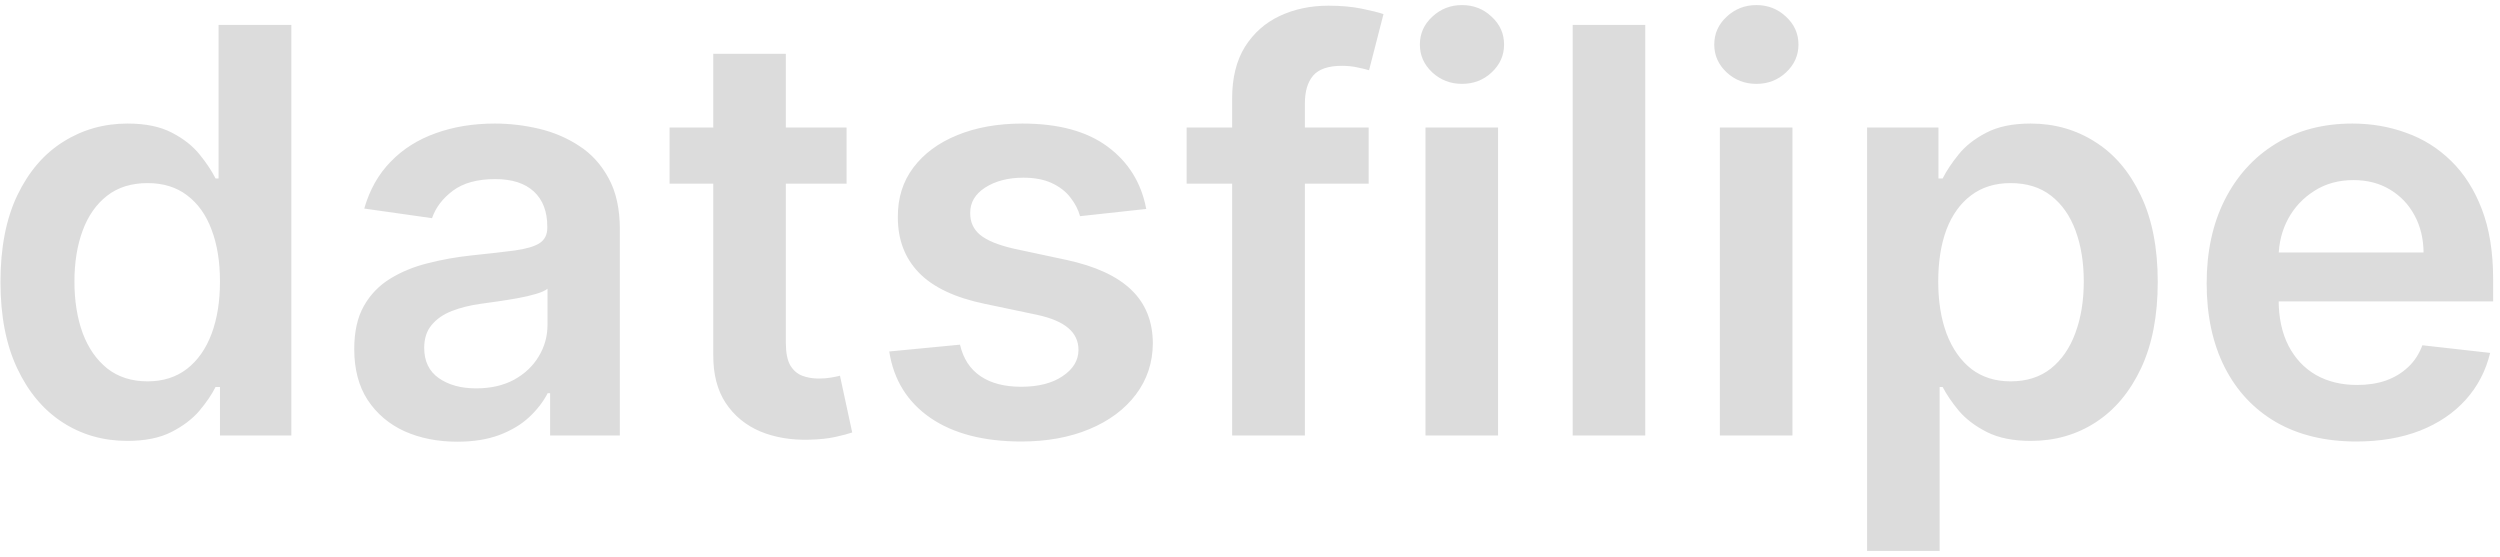
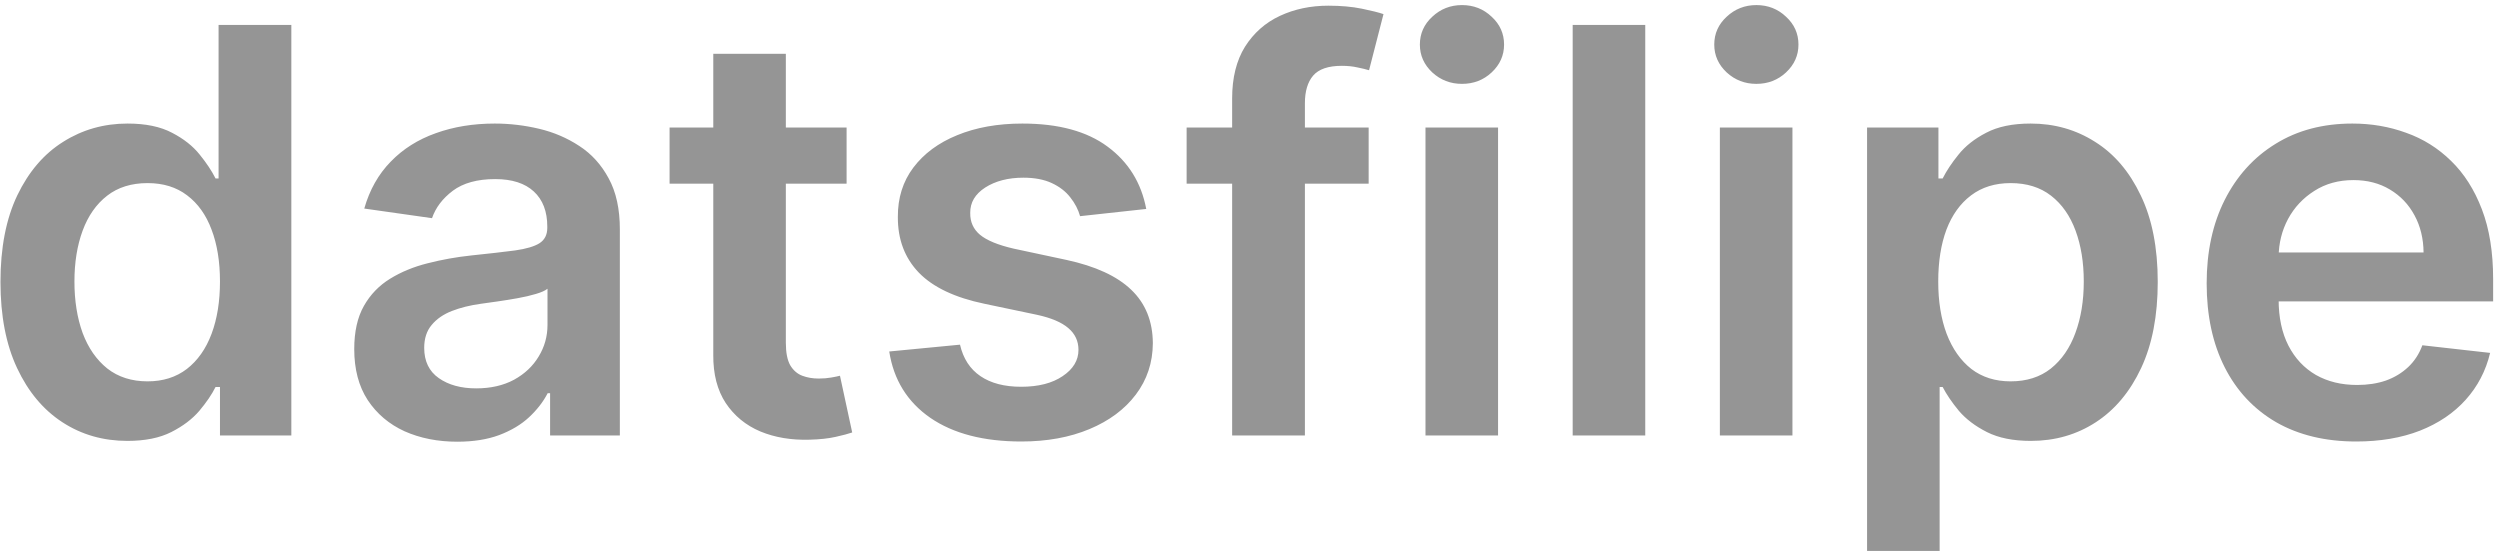
<svg xmlns="http://www.w3.org/2000/svg" width="310" height="69" viewBox="0 0 310 69" fill="none">
-   <path d="M15.793 54.671C12.793 54.671 10.108 53.901 7.739 52.359C5.369 50.818 3.496 48.581 2.121 45.648C0.745 42.715 0.058 39.151 0.058 34.959C0.058 30.716 0.754 27.137 2.146 24.22C3.554 21.287 5.452 19.075 7.838 17.583C10.224 16.075 12.884 15.321 15.818 15.321C18.055 15.321 19.894 15.702 21.336 16.465C22.778 17.21 23.921 18.113 24.766 19.174C25.611 20.218 26.266 21.204 26.73 22.132H27.103V3.091H36.126V54H27.277V47.984H26.73C26.266 48.912 25.595 49.898 24.717 50.943C23.838 51.97 22.678 52.848 21.236 53.577C19.795 54.307 17.98 54.671 15.793 54.671ZM18.303 47.288C20.209 47.288 21.833 46.775 23.175 45.747C24.518 44.703 25.537 43.253 26.233 41.397C26.929 39.541 27.277 37.378 27.277 34.909C27.277 32.44 26.929 30.294 26.233 28.471C25.553 26.648 24.543 25.231 23.2 24.22C21.875 23.209 20.242 22.704 18.303 22.704C16.298 22.704 14.624 23.226 13.282 24.27C11.94 25.314 10.929 26.756 10.249 28.595C9.57 30.435 9.23 32.539 9.23 34.909C9.23 37.295 9.57 39.425 10.249 41.298C10.945 43.154 11.964 44.62 13.307 45.697C14.666 46.758 16.331 47.288 18.303 47.288ZM56.703 54.771C54.283 54.771 52.104 54.34 50.165 53.478C48.243 52.6 46.718 51.307 45.591 49.6C44.481 47.893 43.926 45.789 43.926 43.286C43.926 41.132 44.323 39.35 45.119 37.942C45.914 36.533 47 35.406 48.375 34.561C49.751 33.716 51.3 33.078 53.024 32.647C54.764 32.2 56.562 31.876 58.418 31.678C60.655 31.445 62.47 31.238 63.862 31.056C65.254 30.857 66.265 30.559 66.894 30.161C67.541 29.747 67.864 29.109 67.864 28.247V28.098C67.864 26.225 67.309 24.775 66.198 23.748C65.088 22.72 63.489 22.207 61.401 22.207C59.197 22.207 57.448 22.687 56.156 23.648C54.88 24.61 54.018 25.745 53.571 27.054L45.169 25.861C45.831 23.541 46.925 21.602 48.45 20.044C49.974 18.47 51.839 17.293 54.043 16.514C56.247 15.719 58.683 15.321 61.351 15.321C63.191 15.321 65.022 15.537 66.845 15.967C68.668 16.398 70.333 17.111 71.841 18.105C73.349 19.083 74.559 20.417 75.47 22.107C76.398 23.798 76.862 25.91 76.862 28.446V54H68.212V48.755H67.913C67.367 49.816 66.596 50.81 65.602 51.738C64.624 52.649 63.389 53.387 61.898 53.95C60.423 54.497 58.691 54.771 56.703 54.771ZM59.039 48.158C60.846 48.158 62.412 47.802 63.737 47.09C65.063 46.36 66.082 45.399 66.795 44.206C67.524 43.013 67.889 41.712 67.889 40.303V35.804C67.607 36.036 67.126 36.251 66.447 36.45C65.784 36.649 65.038 36.823 64.21 36.972C63.381 37.121 62.561 37.254 61.749 37.37C60.937 37.486 60.232 37.586 59.636 37.668C58.294 37.851 57.092 38.149 56.031 38.563C54.971 38.977 54.134 39.557 53.521 40.303C52.908 41.032 52.601 41.977 52.601 43.137C52.601 44.794 53.206 46.045 54.416 46.891C55.625 47.736 57.167 48.158 59.039 48.158ZM104.977 15.818V22.778H83.027V15.818H104.977ZM88.446 6.67H97.445V42.516C97.445 43.725 97.627 44.653 97.992 45.3C98.373 45.929 98.87 46.36 99.483 46.592C100.096 46.824 100.776 46.94 101.521 46.94C102.085 46.94 102.599 46.899 103.063 46.816C103.543 46.733 103.908 46.659 104.156 46.592L105.673 53.627C105.192 53.793 104.504 53.975 103.61 54.174C102.731 54.373 101.654 54.489 100.378 54.522C98.124 54.588 96.094 54.249 94.288 53.503C92.481 52.74 91.048 51.564 89.987 49.973C88.943 48.382 88.43 46.394 88.446 44.007V6.67ZM142.133 25.91L133.93 26.805C133.698 25.977 133.292 25.198 132.712 24.469C132.149 23.74 131.386 23.151 130.425 22.704C129.464 22.256 128.287 22.033 126.895 22.033C125.023 22.033 123.448 22.439 122.172 23.251C120.913 24.063 120.291 25.115 120.308 26.408C120.291 27.518 120.697 28.421 121.526 29.117C122.371 29.813 123.763 30.385 125.702 30.832L132.215 32.224C135.828 33.003 138.512 34.238 140.269 35.928C142.042 37.619 142.937 39.831 142.953 42.565C142.937 44.968 142.233 47.09 140.841 48.929C139.465 50.752 137.551 52.177 135.098 53.205C132.646 54.232 129.828 54.746 126.647 54.746C121.973 54.746 118.212 53.768 115.361 51.812C112.511 49.84 110.812 47.098 110.265 43.584L119.04 42.739C119.438 44.463 120.283 45.764 121.576 46.642C122.868 47.52 124.55 47.959 126.622 47.959C128.76 47.959 130.475 47.52 131.767 46.642C133.077 45.764 133.731 44.678 133.731 43.386C133.731 42.292 133.309 41.389 132.463 40.676C131.635 39.964 130.342 39.417 128.586 39.035L122.073 37.668C118.41 36.906 115.701 35.622 113.944 33.815C112.188 31.992 111.318 29.689 111.334 26.905C111.318 24.552 111.956 22.513 113.248 20.79C114.557 19.05 116.372 17.707 118.692 16.763C121.029 15.802 123.722 15.321 126.771 15.321C131.245 15.321 134.767 16.274 137.336 18.18C139.921 20.085 141.52 22.662 142.133 25.91ZM169.713 15.818V22.778H147.142V15.818H169.713ZM152.785 54V12.214C152.785 9.645 153.315 7.507 154.376 5.8C155.453 4.094 156.895 2.817 158.701 1.972C160.507 1.127 162.513 0.705 164.717 0.705C166.274 0.705 167.658 0.829 168.868 1.077C170.078 1.326 170.973 1.55 171.553 1.749L169.763 8.709C169.382 8.593 168.901 8.477 168.321 8.361C167.741 8.228 167.095 8.162 166.382 8.162C164.708 8.162 163.523 8.568 162.827 9.38C162.148 10.175 161.808 11.319 161.808 12.81V54H152.785ZM176.76 54V15.818H185.759V54H176.76ZM181.284 10.399C179.859 10.399 178.633 9.927 177.605 8.982C176.578 8.021 176.064 6.869 176.064 5.527C176.064 4.168 176.578 3.016 177.605 2.072C178.633 1.111 179.859 0.63 181.284 0.63C182.726 0.63 183.953 1.111 184.963 2.072C185.991 3.016 186.505 4.168 186.505 5.527C186.505 6.869 185.991 8.021 184.963 8.982C183.953 9.927 182.726 10.399 181.284 10.399ZM204.011 3.091V54H195.012V3.091H204.011ZM213.264 54V15.818H222.263V54H213.264ZM217.788 10.399C216.363 10.399 215.137 9.927 214.109 8.982C213.082 8.021 212.568 6.869 212.568 5.527C212.568 4.168 213.082 3.016 214.109 2.072C215.137 1.111 216.363 0.63 217.788 0.63C219.23 0.63 220.456 1.111 221.467 2.072C222.495 3.016 223.009 4.168 223.009 5.527C223.009 6.869 222.495 8.021 221.467 8.982C220.456 9.927 219.23 10.399 217.788 10.399ZM231.516 68.318V15.818H240.366V22.132H240.888C241.352 21.204 242.006 20.218 242.851 19.174C243.697 18.113 244.84 17.21 246.282 16.465C247.724 15.702 249.563 15.321 251.8 15.321C254.75 15.321 257.41 16.075 259.78 17.583C262.166 19.075 264.055 21.287 265.447 24.22C266.856 27.137 267.56 30.716 267.56 34.959C267.56 39.151 266.872 42.715 265.497 45.648C264.122 48.581 262.249 50.818 259.879 52.359C257.509 53.901 254.825 54.671 251.825 54.671C249.638 54.671 247.823 54.307 246.381 53.577C244.939 52.848 243.779 51.97 242.901 50.943C242.039 49.898 241.368 48.912 240.888 47.984H240.515V68.318H231.516ZM240.341 34.909C240.341 37.378 240.689 39.541 241.385 41.397C242.097 43.253 243.117 44.703 244.442 45.747C245.785 46.775 247.409 47.288 249.314 47.288C251.303 47.288 252.969 46.758 254.311 45.697C255.653 44.62 256.664 43.154 257.344 41.298C258.04 39.425 258.388 37.295 258.388 34.909C258.388 32.539 258.048 30.435 257.368 28.595C256.689 26.756 255.678 25.314 254.336 24.27C252.993 23.226 251.32 22.704 249.314 22.704C247.392 22.704 245.76 23.209 244.417 24.22C243.075 25.231 242.056 26.648 241.36 28.471C240.68 30.294 240.341 32.44 240.341 34.909ZM292.17 54.746C288.341 54.746 285.035 53.95 282.251 52.359C279.484 50.752 277.354 48.481 275.863 45.548C274.371 42.599 273.626 39.127 273.626 35.133C273.626 31.205 274.371 27.758 275.863 24.792C277.371 21.809 279.475 19.489 282.177 17.832C284.878 16.158 288.051 15.321 291.697 15.321C294.05 15.321 296.271 15.702 298.359 16.465C300.464 17.21 302.32 18.37 303.927 19.945C305.551 21.519 306.827 23.524 307.756 25.96C308.684 28.38 309.148 31.263 309.148 34.611V37.37H277.851V31.305H300.522C300.505 29.581 300.132 28.048 299.403 26.706C298.674 25.347 297.655 24.278 296.346 23.499C295.053 22.72 293.545 22.331 291.822 22.331C289.982 22.331 288.366 22.778 286.974 23.673C285.582 24.552 284.497 25.712 283.718 27.153C282.956 28.579 282.566 30.145 282.55 31.852V37.146C282.55 39.367 282.956 41.273 283.768 42.864C284.58 44.438 285.715 45.648 287.173 46.493C288.631 47.322 290.338 47.736 292.294 47.736C293.603 47.736 294.788 47.553 295.849 47.189C296.909 46.808 297.829 46.253 298.608 45.523C299.387 44.794 299.975 43.891 300.373 42.814L308.775 43.758C308.244 45.979 307.233 47.918 305.742 49.575C304.267 51.216 302.378 52.492 300.074 53.403C297.771 54.298 295.136 54.746 292.17 54.746Z" fill="#161616" fill-opacity="0.15" />
+   <path d="M15.793 54.671C12.793 54.671 10.108 53.901 7.739 52.359C5.369 50.818 3.496 48.581 2.121 45.648C0.745 42.715 0.058 39.151 0.058 34.959C0.058 30.716 0.754 27.137 2.146 24.22C3.554 21.287 5.452 19.075 7.838 17.583C10.224 16.075 12.884 15.321 15.818 15.321C18.055 15.321 19.894 15.702 21.336 16.465C22.778 17.21 23.921 18.113 24.766 19.174C25.611 20.218 26.266 21.204 26.73 22.132H27.103V3.091H36.126V54H27.277V47.984H26.73C26.266 48.912 25.595 49.898 24.717 50.943C23.838 51.97 22.678 52.848 21.236 53.577C19.795 54.307 17.98 54.671 15.793 54.671ZM18.303 47.288C20.209 47.288 21.833 46.775 23.175 45.747C24.518 44.703 25.537 43.253 26.233 41.397C26.929 39.541 27.277 37.378 27.277 34.909C27.277 32.44 26.929 30.294 26.233 28.471C25.553 26.648 24.543 25.231 23.2 24.22C21.875 23.209 20.242 22.704 18.303 22.704C16.298 22.704 14.624 23.226 13.282 24.27C11.94 25.314 10.929 26.756 10.249 28.595C9.57 30.435 9.23 32.539 9.23 34.909C9.23 37.295 9.57 39.425 10.249 41.298C10.945 43.154 11.964 44.62 13.307 45.697C14.666 46.758 16.331 47.288 18.303 47.288ZM56.703 54.771C54.283 54.771 52.104 54.34 50.165 53.478C48.243 52.6 46.718 51.307 45.591 49.6C44.481 47.893 43.926 45.789 43.926 43.286C43.926 41.132 44.323 39.35 45.119 37.942C45.914 36.533 47 35.406 48.375 34.561C49.751 33.716 51.3 33.078 53.024 32.647C54.764 32.2 56.562 31.876 58.418 31.678C60.655 31.445 62.47 31.238 63.862 31.056C65.254 30.857 66.265 30.559 66.894 30.161C67.541 29.747 67.864 29.109 67.864 28.247V28.098C67.864 26.225 67.309 24.775 66.198 23.748C65.088 22.72 63.489 22.207 61.401 22.207C59.197 22.207 57.448 22.687 56.156 23.648C54.88 24.61 54.018 25.745 53.571 27.054L45.169 25.861C45.831 23.541 46.925 21.602 48.45 20.044C49.974 18.47 51.839 17.293 54.043 16.514C56.247 15.719 58.683 15.321 61.351 15.321C63.191 15.321 65.022 15.537 66.845 15.967C68.668 16.398 70.333 17.111 71.841 18.105C73.349 19.083 74.559 20.417 75.47 22.107C76.398 23.798 76.862 25.91 76.862 28.446V54H68.212V48.755H67.913C67.367 49.816 66.596 50.81 65.602 51.738C64.624 52.649 63.389 53.387 61.898 53.95C60.423 54.497 58.691 54.771 56.703 54.771ZM59.039 48.158C60.846 48.158 62.412 47.802 63.737 47.09C65.063 46.36 66.082 45.399 66.795 44.206C67.524 43.013 67.889 41.712 67.889 40.303V35.804C67.607 36.036 67.126 36.251 66.447 36.45C65.784 36.649 65.038 36.823 64.21 36.972C63.381 37.121 62.561 37.254 61.749 37.37C60.937 37.486 60.232 37.586 59.636 37.668C58.294 37.851 57.092 38.149 56.031 38.563C54.971 38.977 54.134 39.557 53.521 40.303C52.908 41.032 52.601 41.977 52.601 43.137C52.601 44.794 53.206 46.045 54.416 46.891C55.625 47.736 57.167 48.158 59.039 48.158ZM104.977 15.818V22.778H83.027V15.818H104.977ZM88.446 6.67H97.445V42.516C97.445 43.725 97.627 44.653 97.992 45.3C98.373 45.929 98.87 46.36 99.483 46.592C100.096 46.824 100.776 46.94 101.521 46.94C102.085 46.94 102.599 46.899 103.063 46.816C103.543 46.733 103.908 46.659 104.156 46.592L105.673 53.627C105.192 53.793 104.504 53.975 103.61 54.174C102.731 54.373 101.654 54.489 100.378 54.522C98.124 54.588 96.094 54.249 94.288 53.503C92.481 52.74 91.048 51.564 89.987 49.973C88.943 48.382 88.43 46.394 88.446 44.007V6.67ZM142.133 25.91L133.93 26.805C133.698 25.977 133.292 25.198 132.712 24.469C132.149 23.74 131.386 23.151 130.425 22.704C129.464 22.256 128.287 22.033 126.895 22.033C125.023 22.033 123.448 22.439 122.172 23.251C120.913 24.063 120.291 25.115 120.308 26.408C120.291 27.518 120.697 28.421 121.526 29.117C122.371 29.813 123.763 30.385 125.702 30.832L132.215 32.224C135.828 33.003 138.512 34.238 140.269 35.928C142.042 37.619 142.937 39.831 142.953 42.565C142.937 44.968 142.233 47.09 140.841 48.929C139.465 50.752 137.551 52.177 135.098 53.205C132.646 54.232 129.828 54.746 126.647 54.746C121.973 54.746 118.212 53.768 115.361 51.812C112.511 49.84 110.812 47.098 110.265 43.584L119.04 42.739C119.438 44.463 120.283 45.764 121.576 46.642C122.868 47.52 124.55 47.959 126.622 47.959C128.76 47.959 130.475 47.52 131.767 46.642C133.077 45.764 133.731 44.678 133.731 43.386C133.731 42.292 133.309 41.389 132.463 40.676C131.635 39.964 130.342 39.417 128.586 39.035L122.073 37.668C118.41 36.906 115.701 35.622 113.944 33.815C112.188 31.992 111.318 29.689 111.334 26.905C111.318 24.552 111.956 22.513 113.248 20.79C114.557 19.05 116.372 17.707 118.692 16.763C121.029 15.802 123.722 15.321 126.771 15.321C131.245 15.321 134.767 16.274 137.336 18.18C139.921 20.085 141.52 22.662 142.133 25.91ZM169.713 15.818V22.778H147.142V15.818H169.713ZM152.785 54V12.214C152.785 9.645 153.315 7.507 154.376 5.8C155.453 4.094 156.895 2.817 158.701 1.972C160.507 1.127 162.513 0.705 164.717 0.705C166.274 0.705 167.658 0.829 168.868 1.077C170.078 1.326 170.973 1.55 171.553 1.749L169.763 8.709C169.382 8.593 168.901 8.477 168.321 8.361C167.741 8.228 167.095 8.162 166.382 8.162C164.708 8.162 163.523 8.568 162.827 9.38C162.148 10.175 161.808 11.319 161.808 12.81V54H152.785ZM176.76 54V15.818H185.759V54H176.76ZM181.284 10.399C179.859 10.399 178.633 9.927 177.605 8.982C176.578 8.021 176.064 6.869 176.064 5.527C176.064 4.168 176.578 3.016 177.605 2.072C178.633 1.111 179.859 0.63 181.284 0.63C182.726 0.63 183.953 1.111 184.963 2.072C185.991 3.016 186.505 4.168 186.505 5.527C186.505 6.869 185.991 8.021 184.963 8.982C183.953 9.927 182.726 10.399 181.284 10.399ZM204.011 3.091V54H195.012V3.091H204.011ZM213.264 54V15.818H222.263V54H213.264ZM217.788 10.399C216.363 10.399 215.137 9.927 214.109 8.982C213.082 8.021 212.568 6.869 212.568 5.527C212.568 4.168 213.082 3.016 214.109 2.072C215.137 1.111 216.363 0.63 217.788 0.63C219.23 0.63 220.456 1.111 221.467 2.072C222.495 3.016 223.009 4.168 223.009 5.527C223.009 6.869 222.495 8.021 221.467 8.982C220.456 9.927 219.23 10.399 217.788 10.399ZM231.516 68.318V15.818H240.366V22.132H240.888C241.352 21.204 242.006 20.218 242.851 19.174C243.697 18.113 244.84 17.21 246.282 16.465C247.724 15.702 249.563 15.321 251.8 15.321C254.75 15.321 257.41 16.075 259.78 17.583C262.166 19.075 264.055 21.287 265.447 24.22C266.856 27.137 267.56 30.716 267.56 34.959C267.56 39.151 266.872 42.715 265.497 45.648C264.122 48.581 262.249 50.818 259.879 52.359C257.509 53.901 254.825 54.671 251.825 54.671C249.638 54.671 247.823 54.307 246.381 53.577C244.939 52.848 243.779 51.97 242.901 50.943C242.039 49.898 241.368 48.912 240.888 47.984H240.515V68.318H231.516ZM240.341 34.909C240.341 37.378 240.689 39.541 241.385 41.397C242.097 43.253 243.117 44.703 244.442 45.747C245.785 46.775 247.409 47.288 249.314 47.288C251.303 47.288 252.969 46.758 254.311 45.697C255.653 44.62 256.664 43.154 257.344 41.298C258.04 39.425 258.388 37.295 258.388 34.909C258.388 32.539 258.048 30.435 257.368 28.595C256.689 26.756 255.678 25.314 254.336 24.27C252.993 23.226 251.32 22.704 249.314 22.704C247.392 22.704 245.76 23.209 244.417 24.22C243.075 25.231 242.056 26.648 241.36 28.471C240.68 30.294 240.341 32.44 240.341 34.909ZM292.17 54.746C288.341 54.746 285.035 53.95 282.251 52.359C279.484 50.752 277.354 48.481 275.863 45.548C274.371 42.599 273.626 39.127 273.626 35.133C273.626 31.205 274.371 27.758 275.863 24.792C277.371 21.809 279.475 19.489 282.177 17.832C284.878 16.158 288.051 15.321 291.697 15.321C294.05 15.321 296.271 15.702 298.359 16.465C300.464 17.21 302.32 18.37 303.927 19.945C305.551 21.519 306.827 23.524 307.756 25.96C308.684 28.38 309.148 31.263 309.148 34.611V37.37H277.851V31.305H300.522C300.505 29.581 300.132 28.048 299.403 26.706C298.674 25.347 297.655 24.278 296.346 23.499C295.053 22.72 293.545 22.331 291.822 22.331C289.982 22.331 288.366 22.778 286.974 23.673C285.582 24.552 284.497 25.712 283.718 27.153C282.956 28.579 282.566 30.145 282.55 31.852V37.146C282.55 39.367 282.956 41.273 283.768 42.864C284.58 44.438 285.715 45.648 287.173 46.493C288.631 47.322 290.338 47.736 292.294 47.736C293.603 47.736 294.788 47.553 295.849 47.189C296.909 46.808 297.829 46.253 298.608 45.523C299.387 44.794 299.975 43.891 300.373 42.814L308.775 43.758C308.244 45.979 307.233 47.918 305.742 49.575C304.267 51.216 302.378 52.492 300.074 53.403C297.771 54.298 295.136 54.746 292.17 54.746Z" fill="#161616" fill-opacity="0.45" />
</svg>
